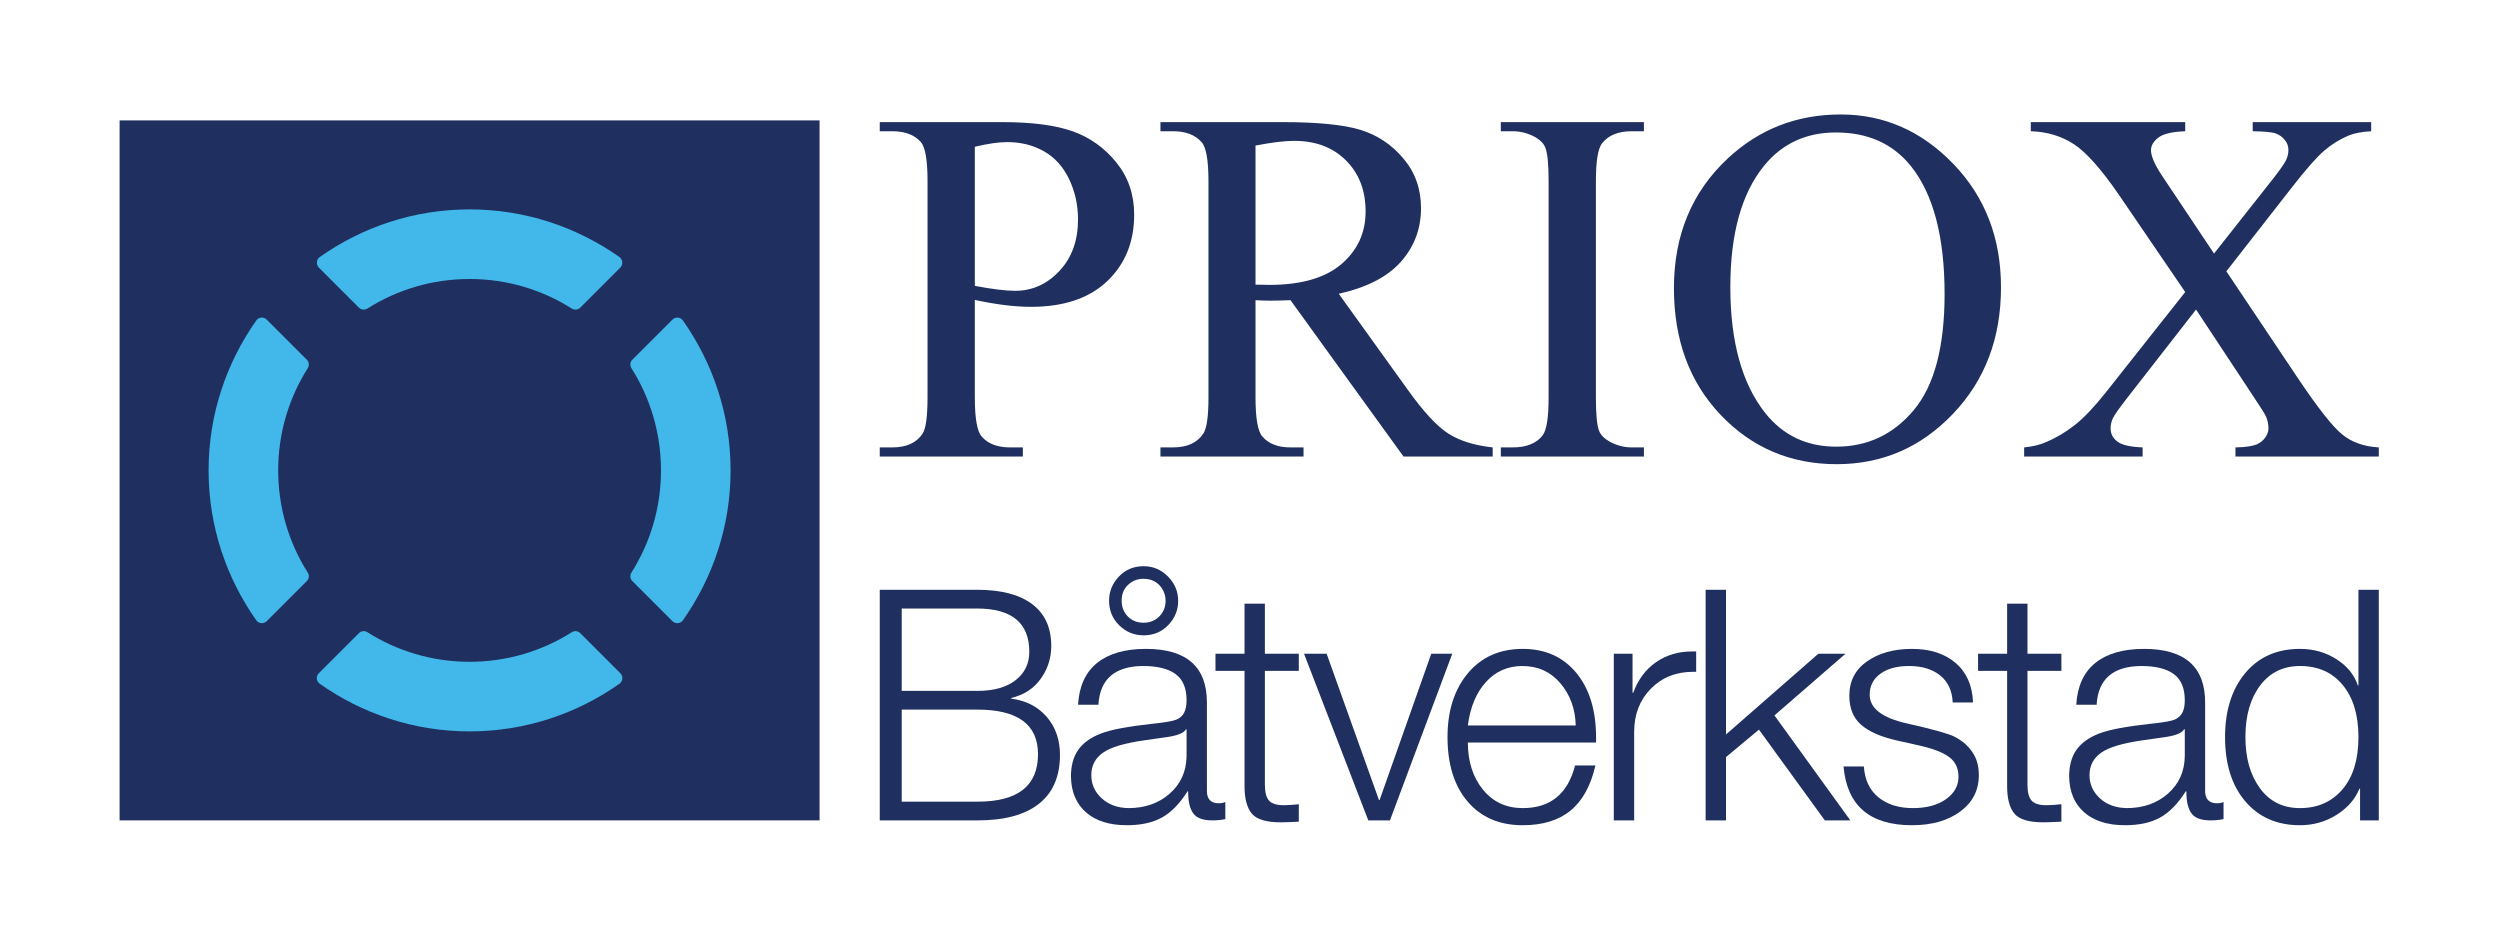
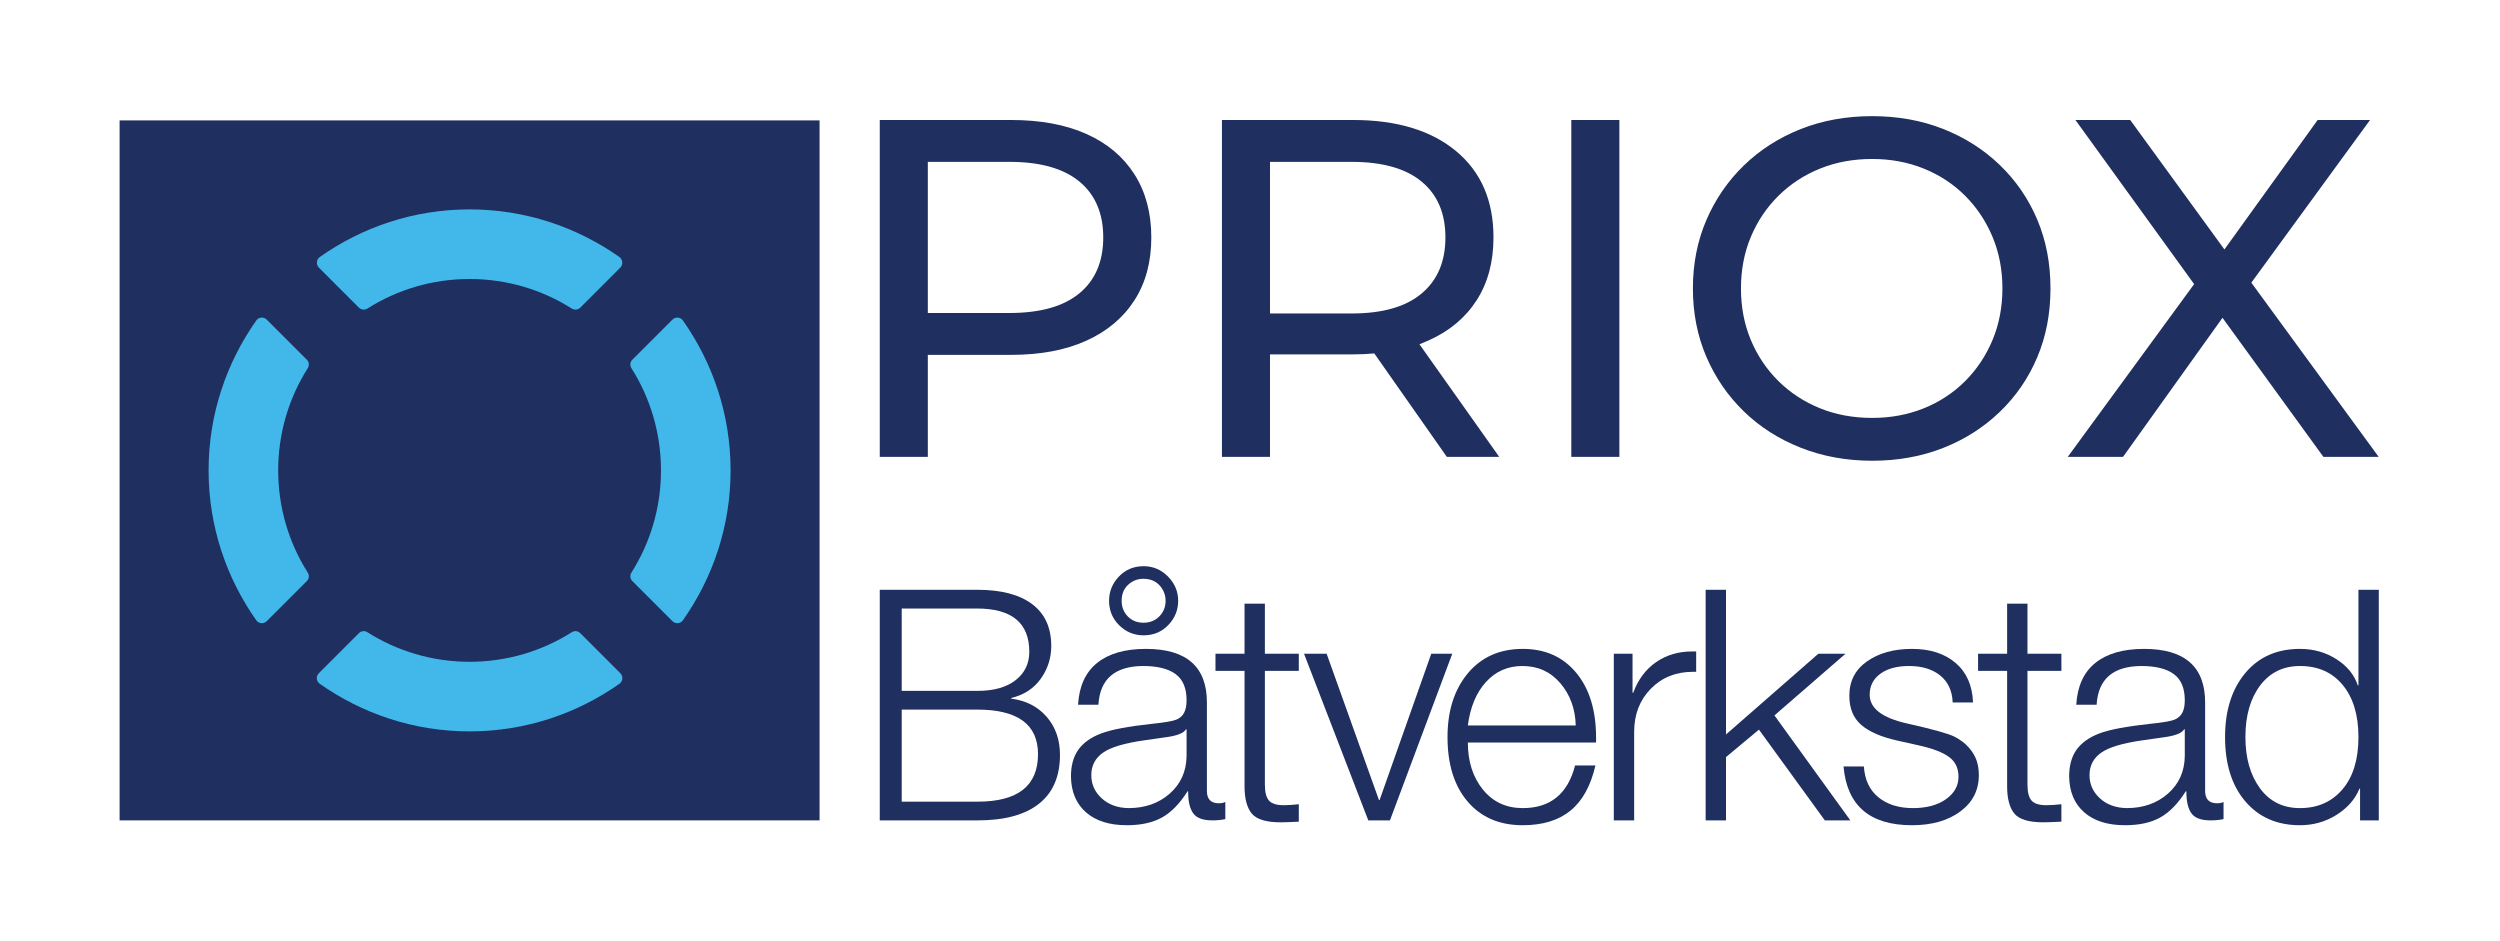
<svg xmlns="http://www.w3.org/2000/svg" viewBox="0 0 566.929 213.332">
  <path d="m 0,0 c 6.846,0 10.27,2.691 10.27,8.074 0,5.054 -3.442,7.582 -10.325,7.582 H -12.91 V 0 Z m 0,18.842 c 2.746,0 4.897,0.603 6.453,1.813 1.556,1.208 2.334,2.819 2.334,4.833 0,4.905 -2.965,7.36 -8.897,7.36 h -12.8 V 18.842 Z m -0.055,17.192 c 4.064,0 7.176,-0.815 9.337,-2.445 2.16,-1.629 3.241,-4 3.241,-7.113 0,-2.051 -0.597,-3.909 -1.786,-5.575 -1.19,-1.666 -2.864,-2.756 -5.025,-3.269 v -0.11 c 2.525,-0.328 4.54,-1.363 6.041,-3.102 1.501,-1.74 2.253,-3.893 2.253,-6.456 0,-3.662 -1.192,-6.436 -3.571,-8.32 C 8.054,-2.243 4.577,-3.186 0,-3.186 h -16.644 v 39.22 z" fill="#1f2f5f" transform="matrix(1.333333,0,0,-1.333333,221.6972,181.7917)" />
  <path d="m 0,0 c 0,-1.061 0.348,-1.949 1.045,-2.664 0.695,-0.713 1.593,-1.072 2.691,-1.072 1.061,0 1.949,0.359 2.664,1.072 C 7.113,-1.949 7.472,-1.061 7.472,0 7.472,0.99 7.131,1.858 6.455,2.609 5.777,3.359 4.852,3.736 3.681,3.736 2.693,3.736 1.831,3.396 1.1,2.719 0.367,2.041 0,1.135 0,0 M 3.736,5.879 C 5.347,5.879 6.73,5.292 7.883,4.121 9.036,2.947 9.612,1.575 9.612,0 9.612,-1.575 9.054,-2.947 7.938,-4.119 6.82,-5.292 5.42,-5.877 3.736,-5.877 c -1.611,0 -2.995,0.567 -4.147,1.703 -1.153,1.135 -1.73,2.526 -1.73,4.174 0,1.575 0.558,2.947 1.675,4.121 1.116,1.171 2.517,1.758 4.202,1.758 m 7.196,-27.74 c -0.366,-0.66 -1.558,-1.118 -3.57,-1.372 l -3.461,-0.495 c -3.406,-0.477 -5.769,-1.182 -7.087,-2.117 -1.318,-0.933 -1.976,-2.206 -1.976,-3.817 0,-1.538 0.585,-2.848 1.756,-3.927 1.174,-1.08 2.693,-1.64 4.561,-1.675 2.819,0 5.162,0.823 7.029,2.471 1.868,1.648 2.82,3.773 2.858,6.372 v 4.56 z M 4.121,-8.184 c 6.921,0 10.38,-3.04 10.38,-9.118 v -15.051 c 0,-1.393 0.678,-2.088 2.033,-2.088 0.44,0 0.805,0.074 1.098,0.22 v -2.911 c -0.658,-0.146 -1.391,-0.22 -2.196,-0.22 -1.611,0 -2.701,0.404 -3.269,1.208 -0.569,0.805 -0.852,1.997 -0.852,3.571 v 0.165 h -0.11 c -1.318,-2.088 -2.764,-3.571 -4.338,-4.449 -1.575,-0.88 -3.571,-1.317 -5.987,-1.317 -2.966,0 -5.284,0.731 -6.948,2.195 -1.668,1.465 -2.52,3.498 -2.554,6.097 0,1.868 0.419,3.387 1.263,4.561 0.841,1.171 2.122,2.088 3.845,2.745 1.719,0.66 4.614,1.208 8.678,1.648 2.161,0.22 3.542,0.459 4.147,0.715 0.605,0.255 1.043,0.65 1.318,1.18 0.275,0.531 0.413,1.236 0.413,2.116 0,2.049 -0.623,3.532 -1.868,4.449 -1.246,0.914 -3.096,1.373 -5.548,1.373 -4.797,-0.037 -7.325,-2.235 -7.58,-6.592 h -3.461 c 0.184,3.149 1.263,5.52 3.241,7.113 1.978,1.593 4.742,2.39 8.295,2.39" fill="#1f2f5f" transform="matrix(1.333333,0,0,-1.333333,254.3591,136.2373)" />
  <path d="m 0,0 v -8.512 h 5.769 v -2.911 H 0 V -30.76 c 0,-1.318 0.238,-2.235 0.715,-2.746 0.475,-0.513 1.3,-0.77 2.471,-0.77 0.696,0 1.556,0.055 2.583,0.165 v -2.966 c -1.465,-0.073 -2.492,-0.11 -3.076,-0.11 -2.455,0 -4.092,0.495 -4.917,1.483 -0.823,0.99 -1.237,2.547 -1.237,4.669 v 19.612 h -4.941 v 2.911 h 4.941 V 0 Z" fill="#1f2f5f" transform="matrix(1.333333,0,0,-1.333333,286.8389,136.8973)" />
  <path d="m 0,0 8.899,-24.883 h 0.11 L 17.797,0 h 3.571 L 10.767,-28.344 H 7.087 L -3.844,0 Z" fill="#1f2f5f" transform="matrix(1.333333,0,0,-1.333333,300.8423,148.2472)" />
  <path d="m 0,0 c -0.073,2.819 -0.943,5.208 -2.609,7.168 -1.667,1.96 -3.818,2.939 -6.453,2.939 -2.492,0 -4.559,-0.906 -6.207,-2.719 C -16.917,5.575 -17.944,3.112 -18.347,0 Z m -9.007,13.018 c 3.807,0 6.838,-1.354 9.09,-4.064 2.251,-2.711 3.378,-6.392 3.378,-11.04 v -0.825 h -21.808 c 0,-3.222 0.852,-5.887 2.555,-7.993 1.702,-2.106 3.963,-3.157 6.785,-3.157 4.687,0 7.652,2.416 8.897,7.249 h 3.461 c -0.807,-3.479 -2.225,-6.041 -4.257,-7.689 -2.033,-1.648 -4.734,-2.471 -8.101,-2.471 -3.956,0 -7.079,1.336 -9.366,4.009 -2.29,2.672 -3.433,6.335 -3.433,10.985 0,4.469 1.153,8.085 3.459,10.849 2.308,2.764 5.421,4.147 9.34,4.147" fill="#1f2f5f" transform="matrix(1.333333,0,0,-1.333333,357.3309,164.5075)" />
  <path d="m 0,0 h -0.55 c -2.892,0 -5.282,-0.961 -7.168,-2.884 -1.886,-1.923 -2.829,-4.368 -2.829,-7.333 v -15.051 h -3.461 V 3.076 h 3.186 v -6.647 h 0.11 c 0.843,2.269 2.143,4.009 3.9,5.219 1.758,1.208 3.789,1.813 6.097,1.813 l 0.715,0 z" fill="#1f2f5f" transform="matrix(1.333333,0,0,-1.333333,384.6424,152.3483)" />
  <path d="m 0,0 v -24.608 l 15.709,13.733 h 4.616 L 8.239,-21.368 21.148,-39.219 H 16.809 L 5.604,-23.783 0,-28.454 V -39.219 H -3.461 V 0 Z" fill="#1f2f5f" transform="matrix(1.333333,0,0,-1.333333,391.4077,133.7468)" />
  <path d="M 0,0 C 3.076,0 5.547,-0.796 7.414,-2.389 9.282,-3.982 10.27,-6.225 10.38,-9.117 H 6.92 c -0.074,1.977 -0.779,3.505 -2.115,4.587 -1.336,1.079 -3.104,1.619 -5.3,1.619 -2.051,0 -3.681,-0.44 -4.889,-1.318 -1.208,-0.88 -1.813,-2.069 -1.813,-3.57 0,-2.308 2.123,-3.938 6.372,-4.889 4.394,-0.988 7.087,-1.74 8.075,-2.253 0.987,-0.513 1.794,-1.124 2.417,-1.839 0.622,-0.713 1.062,-1.447 1.318,-2.198 0.255,-0.75 0.383,-1.585 0.383,-2.5 0,-2.562 -1.053,-4.623 -3.157,-6.178 C 6.105,-29.212 3.367,-29.99 0,-29.99 c -7.178,0 -11.061,3.33 -11.645,9.995 h 3.461 c 0.144,-2.271 0.969,-4.019 2.47,-5.245 1.502,-1.226 3.461,-1.839 5.877,-1.839 2.308,0 4.176,0.503 5.604,1.509 1.427,1.008 2.142,2.28 2.142,3.817 0,1.465 -0.541,2.591 -1.621,3.38 -1.08,0.786 -2.774,1.436 -5.08,1.949 l -3.681,0.825 c -2.782,0.621 -4.844,1.52 -6.18,2.691 -1.336,1.171 -2.004,2.819 -2.004,4.944 0,2.489 1.006,4.44 3.02,5.85 C -5.622,-0.705 -3.078,0 0,0" fill="#1f2f5f" transform="matrix(1.333333,0,0,-1.333333,433.5861,147.15)" />
  <path d="m 0,0 v -8.512 h 5.769 v -2.911 H 0 V -30.76 c 0,-1.318 0.238,-2.235 0.715,-2.746 0.475,-0.513 1.3,-0.77 2.471,-0.77 0.696,0 1.556,0.055 2.583,0.165 v -2.966 c -1.465,-0.073 -2.492,-0.11 -3.076,-0.11 -2.455,0 -4.092,0.495 -4.917,1.483 -0.823,0.99 -1.237,2.547 -1.237,4.669 v 19.612 h -4.941 v 2.911 h 4.941 V 0 Z" fill="#1f2f5f" transform="matrix(1.333333,0,0,-1.333333,459.7732,136.8973)" />
  <path d="m 0,0 c -0.367,-0.66 -1.556,-1.118 -3.571,-1.373 l -3.461,-0.495 c -3.403,-0.477 -5.766,-1.181 -7.084,-2.116 -1.318,-0.933 -1.978,-2.206 -1.978,-3.818 0,-1.537 0.585,-2.847 1.758,-3.927 1.171,-1.079 2.691,-1.639 4.559,-1.674 2.819,0 5.163,0.823 7.031,2.471 1.868,1.648 2.819,3.772 2.856,6.371 L 0.11,0 Z m -6.812,13.676 c 6.922,0 10.383,-3.039 10.383,-9.117 v -15.051 c 0,-1.394 0.676,-2.088 2.033,-2.088 0.438,0 0.804,0.073 1.098,0.22 v -2.911 c -0.66,-0.147 -1.392,-0.22 -2.198,-0.22 -1.612,0 -2.701,0.403 -3.268,1.208 -0.568,0.805 -0.851,1.996 -0.851,3.571 v 0.165 h -0.11 c -1.318,-2.088 -2.766,-3.571 -4.339,-4.449 -1.576,-0.88 -3.57,-1.318 -5.988,-1.318 -2.966,0 -5.282,0.731 -6.948,2.196 -1.667,1.464 -2.518,3.497 -2.555,6.097 0,1.867 0.422,3.387 1.263,4.56 0.843,1.171 2.125,2.088 3.846,2.746 1.721,0.66 4.614,1.208 8.679,1.648 2.16,0.22 3.543,0.458 4.148,0.715 0.603,0.255 1.043,0.65 1.318,1.179 0.275,0.532 0.411,1.237 0.411,2.117 0,2.049 -0.623,3.532 -1.868,4.448 -1.244,0.915 -3.094,1.373 -5.547,1.373 -4.799,-0.036 -7.324,-2.234 -7.581,-6.591 h -3.461 c 0.184,3.149 1.265,5.52 3.241,7.113 1.978,1.593 4.742,2.389 8.294,2.389" fill="#1f2f5f" transform="matrix(1.333333,0,0,-1.333333,495.3004,165.3848)" />
  <path d="m 0,0 c 0,-3.552 0.823,-6.453 2.471,-8.706 1.648,-2.251 3.919,-3.377 6.811,-3.377 3.003,0 5.411,1.061 7.223,3.186 1.813,2.122 2.72,5.088 2.72,8.897 0,3.736 -0.888,6.683 -2.665,8.844 -1.776,2.162 -4.202,3.241 -7.278,3.241 -2.855,0 -5.116,-1.108 -6.783,-3.322 C 0.833,6.547 0,3.626 0,0 M 22.686,25.048 V -14.171 H 19.5 v 5.384 h -0.11 c -0.734,-1.795 -2.033,-3.278 -3.901,-4.451 -1.868,-1.171 -3.935,-1.756 -6.207,-1.756 -3.882,0 -6.976,1.344 -9.282,4.037 -2.308,2.691 -3.461,6.343 -3.461,10.957 0,4.506 1.145,8.129 3.432,10.877 2.29,2.746 5.392,4.119 9.311,4.119 2.308,0 4.376,-0.587 6.207,-1.758 1.831,-1.171 3.039,-2.654 3.626,-4.449 h 0.11 v 16.259 z" fill="#1f2f5f" transform="matrix(1.333333,0,0,-1.333333,509.1951,167.1447)" />
  <path d="M 139.391,20.471 H 20.342 V 139.52 h 119.049 z" fill="#1f2f5f" transform="matrix(1.333333,0,0,-1.333333,0,213.332)" />
  <path d="m 0,0 6.829,-6.828 c 0.506,-0.507 1.36,-0.447 1.773,0.138 5.091,7.219 8.116,15.999 8.116,25.505 0,9.506 -3.025,18.285 -8.116,25.505 -0.413,0.585 -1.267,0.644 -1.773,0.138 L 0,37.63 C -0.383,37.247 -0.438,36.658 -0.149,36.2 3.035,31.17 4.88,25.208 4.88,18.815 4.88,12.421 3.035,6.46 -0.149,1.43 -0.438,0.972 -0.383,0.383 0,0" fill="#42b8ea" transform="matrix(1.333333,0,0,-1.333333,143.3851,131.7577)" />
  <path d="M 0,0 C -0.383,0.383 -0.972,0.438 -1.43,0.149 -6.46,-3.035 -12.421,-4.88 -18.815,-4.88 -25.208,-4.88 -31.17,-3.035 -36.2,0.149 -36.657,0.438 -37.247,0.383 -37.63,0 l -6.828,-6.828 c -0.506,-0.507 -0.447,-1.361 0.138,-1.774 7.22,-5.091 15.999,-8.115 25.505,-8.115 9.506,0 18.286,3.024 25.505,8.115 0.585,0.413 0.645,1.267 0.139,1.773 z" fill="#42b8ea" transform="matrix(1.333333,0,0,-1.333333,131.5749,143.5679)" />
  <path d="m 0,0 c 0.392,-0.392 0.997,-0.449 1.466,-0.153 5.026,3.177 10.98,5.017 17.365,5.017 6.386,0 12.34,-1.84 17.366,-5.017 0.469,-0.296 1.073,-0.239 1.466,0.153 l 6.787,6.788 c 0.519,0.519 0.458,1.394 -0.142,1.817 -7.214,5.08 -15.983,8.096 -25.477,8.096 C 9.338,16.701 0.569,13.685 -6.645,8.605 -7.246,8.182 -7.307,7.307 -6.788,6.788 Z" fill="#42b8ea" transform="matrix(1.333333,0,0,-1.333333,81.38,69.75267)" />
  <path d="m 0,0 -6.83,6.83 c -0.506,0.506 -1.359,0.446 -1.771,-0.139 -5.092,-7.219 -8.117,-15.999 -8.117,-25.505 0,-9.507 3.025,-18.287 8.117,-25.506 0.412,-0.585 1.266,-0.644 1.771,-0.138 L 0,-37.629 c 0.383,0.383 0.438,0.972 0.149,1.429 -3.185,5.03 -5.03,10.992 -5.03,17.386 0,6.393 1.845,12.355 5.03,17.385 C 0.438,-0.971 0.383,-0.383 0,0" fill="#42b8ea" transform="matrix(1.333333,0,0,-1.333333,69.59253,81.58547)" />
-   <path d="M210.561 69.721L210.561 90.757Q210.561 97.574 212.052 99.225Q214.076 101.568 218.176 101.568L220.945 101.568L220.945 103.538L190.004 103.538L190.004 101.568L192.72 101.568Q197.3 101.568 199.271 98.586Q200.336 96.935 200.336 90.757L200.336 44.106Q200.336 37.289 198.898 35.638Q196.821 33.295 192.72 33.295L190.004 33.295L190.004 31.325L216.472 31.325Q226.164 31.325 231.756 33.322Q237.348 35.319 241.182 40.058Q245.017 44.798 245.017 51.295Q245.017 60.136 239.185 65.674Q233.354 71.213 222.703 71.213Q220.093 71.213 217.058 70.84Q214.022 70.467 210.561 69.721M210.561 36.65L210.561 66.686Q213.383 67.218 215.567 67.485Q217.75 67.751 219.294 67.751Q224.833 67.751 228.854 63.464Q232.875 59.177 232.875 52.36Q232.875 47.674 230.957 43.653Q229.04 39.632 225.525 37.635Q222.011 35.638 217.537 35.638Q214.821 35.638 210.561 36.65 M322.54 101.568L322.54 103.538L303.262 103.538L278.818 69.775Q276.102 69.881 274.398 69.881Q273.705 69.881 272.906 69.855Q272.108 69.828 271.256 69.775L271.256 90.757Q271.256 97.574 272.747 99.225Q274.77 101.568 278.818 101.568L281.64 101.568L281.64 103.538L250.699 103.538L250.699 101.568L253.415 101.568Q257.995 101.568 259.966 98.586Q261.084 96.935 261.084 90.757L261.084 44.106Q261.084 37.289 259.593 35.638Q257.516 33.295 253.415 33.295L250.699 33.295L250.699 31.325L277.007 31.325Q288.51 31.325 293.969 33.002Q299.428 34.68 303.235 39.18Q307.043 43.68 307.043 49.911Q307.043 56.568 302.703 61.467Q298.362 66.366 289.256 68.39L304.167 89.106Q309.28 96.242 312.954 98.586Q316.629 100.929 322.54 101.568M271.256 36.384L271.256 66.42Q272.267 66.42 273.013 66.446Q273.759 66.473 274.238 66.473Q284.569 66.473 289.815 61.999Q295.061 57.526 295.061 50.603Q295.061 43.84 290.827 39.606Q286.593 35.372 279.617 35.372Q276.528 35.372 271.256 36.384 M352.634 101.568L355.244 101.568L355.244 103.538L324.303 103.538L324.303 101.568L326.859 101.568Q331.332 101.568 333.356 98.958Q334.634 97.254 334.634 90.757L334.634 44.106Q334.634 38.621 333.942 36.863Q333.409 35.532 331.758 34.573Q329.415 33.295 326.859 33.295L324.303 33.295L324.303 31.325L355.244 31.325L355.244 33.295L352.634 33.295Q348.214 33.295 346.19 35.905Q344.859 37.609 344.859 44.106L344.859 90.757Q344.859 96.242 345.551 98Q346.084 99.331 347.788 100.29Q350.078 101.568 352.634 101.568 M397.788 29.674Q411.847 29.674 422.152 40.351Q432.457 51.029 432.457 67.005Q432.457 83.461 422.072 94.325Q411.687 105.189 396.936 105.189Q382.024 105.189 371.879 94.591Q361.734 83.994 361.734 67.165Q361.734 49.964 373.45 39.1Q383.622 29.674 397.788 29.674M396.776 33.561Q387.083 33.561 381.225 40.751Q373.93 49.698 373.93 66.952Q373.93 84.633 381.492 94.165Q387.296 101.408 396.829 101.408Q407.001 101.408 413.631 93.473Q420.261 85.538 420.261 68.443Q420.261 49.911 412.965 40.804Q407.107 33.561 396.776 33.561 M495.513 45.224L481.188 63.544L496.685 86.656Q503.129 96.242 506.244 98.772Q509.36 101.302 514.153 101.568L514.153 103.538L483.158 103.538L483.158 101.568Q486.247 101.515 487.738 100.929Q488.856 100.45 489.575 99.464Q490.294 98.479 490.294 97.467Q490.294 96.242 489.815 95.017Q489.442 94.112 486.886 90.331L474.637 71.798L459.513 91.183Q457.117 94.272 456.637 95.31Q456.158 96.349 456.158 97.467Q456.158 99.171 457.596 100.29Q459.034 101.408 463.081 101.568L463.081 103.538L437.466 103.538L437.466 101.568Q440.182 101.302 442.152 100.45Q445.454 99.065 448.436 96.722Q451.418 94.378 455.253 89.532L472.294 68.017L458.075 47.195Q452.27 38.727 448.223 36.091Q444.176 33.455 438.904 33.295L438.904 31.325L472.294 31.325L472.294 33.295Q468.034 33.455 466.463 34.68Q464.892 35.905 464.892 37.396Q464.892 39.366 467.448 43.147L478.525 59.709L491.36 43.467Q493.596 40.591 494.102 39.526Q494.608 38.461 494.608 37.342Q494.608 36.224 493.969 35.372Q493.17 34.254 491.945 33.801Q490.721 33.348 486.886 33.295L486.886 31.325L512.502 31.325L512.502 33.295Q509.466 33.455 507.549 34.254Q504.673 35.478 502.277 37.556Q499.88 39.632 495.513 45.224" fill="#1f2f5f" transform="translate(0.2447,-5.2053) scale(1.049451) scale(0.9992971,1.000703)" />
+   <path d="M210.552 103.538L199.645 103.538L199.645 27.192L229.421 27.192Q239.455 27.192 246.544 30.355Q253.633 33.518 257.45 39.517Q261.268 45.515 261.268 53.804Q261.268 62.093 257.45 68.037Q253.633 73.981 246.544 77.199Q239.455 80.416 229.421 80.416L210.552 80.416L210.552 103.538M210.552 36.681L210.552 70.927L229.093 70.927Q239.564 70.927 244.963 66.456Q250.361 61.984 250.361 53.804Q250.361 45.624 244.963 41.153Q239.564 36.681 229.093 36.681 M288.202 103.538L277.295 103.538L277.295 27.192L307.07 27.192Q321.903 27.192 330.41 34.227Q338.917 41.262 338.917 53.804Q338.917 62.093 335.1 68.037Q331.283 73.981 324.193 77.144Q323.212 77.581 322.121 78.017L340.226 103.538L328.338 103.538L311.869 80.089Q309.579 80.307 307.07 80.307L288.202 80.307L288.202 103.538M288.202 36.681L288.202 71.037L306.743 71.037Q317.213 71.037 322.612 66.51Q328.011 61.984 328.011 53.804Q328.011 45.624 322.612 41.153Q317.213 36.681 306.743 36.681 M367.485 103.538L356.579 103.538L356.579 27.192L367.485 27.192 M424.853 104.411Q416.128 104.411 408.657 101.466Q401.186 98.521 395.733 93.231Q390.279 87.942 387.225 80.853Q384.172 73.763 384.172 65.365Q384.172 56.967 387.225 49.878Q390.279 42.788 395.733 37.499Q401.186 32.209 408.602 29.264Q416.019 26.32 424.853 26.32Q433.579 26.32 440.94 29.21Q448.302 32.1 453.81 37.39Q459.318 42.679 462.317 49.769Q465.317 56.858 465.317 65.365Q465.317 73.872 462.317 80.962Q459.318 88.051 453.81 93.341Q448.302 98.63 440.94 101.52Q433.579 104.411 424.853 104.411M424.853 94.704Q431.179 94.704 436.578 92.523Q441.976 90.341 445.957 86.36Q449.938 82.379 452.174 77.035Q454.41 71.691 454.41 65.365Q454.41 59.039 452.174 53.695Q449.938 48.351 445.957 44.37Q441.976 40.389 436.578 38.208Q431.179 36.026 424.853 36.026Q418.418 36.026 413.019 38.208Q407.621 40.389 403.585 44.37Q399.55 48.351 397.314 53.695Q395.078 59.039 395.078 65.365Q395.078 71.691 397.314 77.035Q399.55 82.379 403.585 86.36Q407.621 90.341 413.019 92.523Q418.418 94.704 424.853 94.704 M481.777 103.538L469.234 103.538L497.919 64.384L470.979 27.192L483.413 27.192L504.79 56.531L525.949 27.192L537.837 27.192L510.897 64.056L539.8 103.538L527.257 103.538L504.354 72.018" fill="#1f2f5f" transform="scale(0.9992971,1.000703)" />
</svg>
